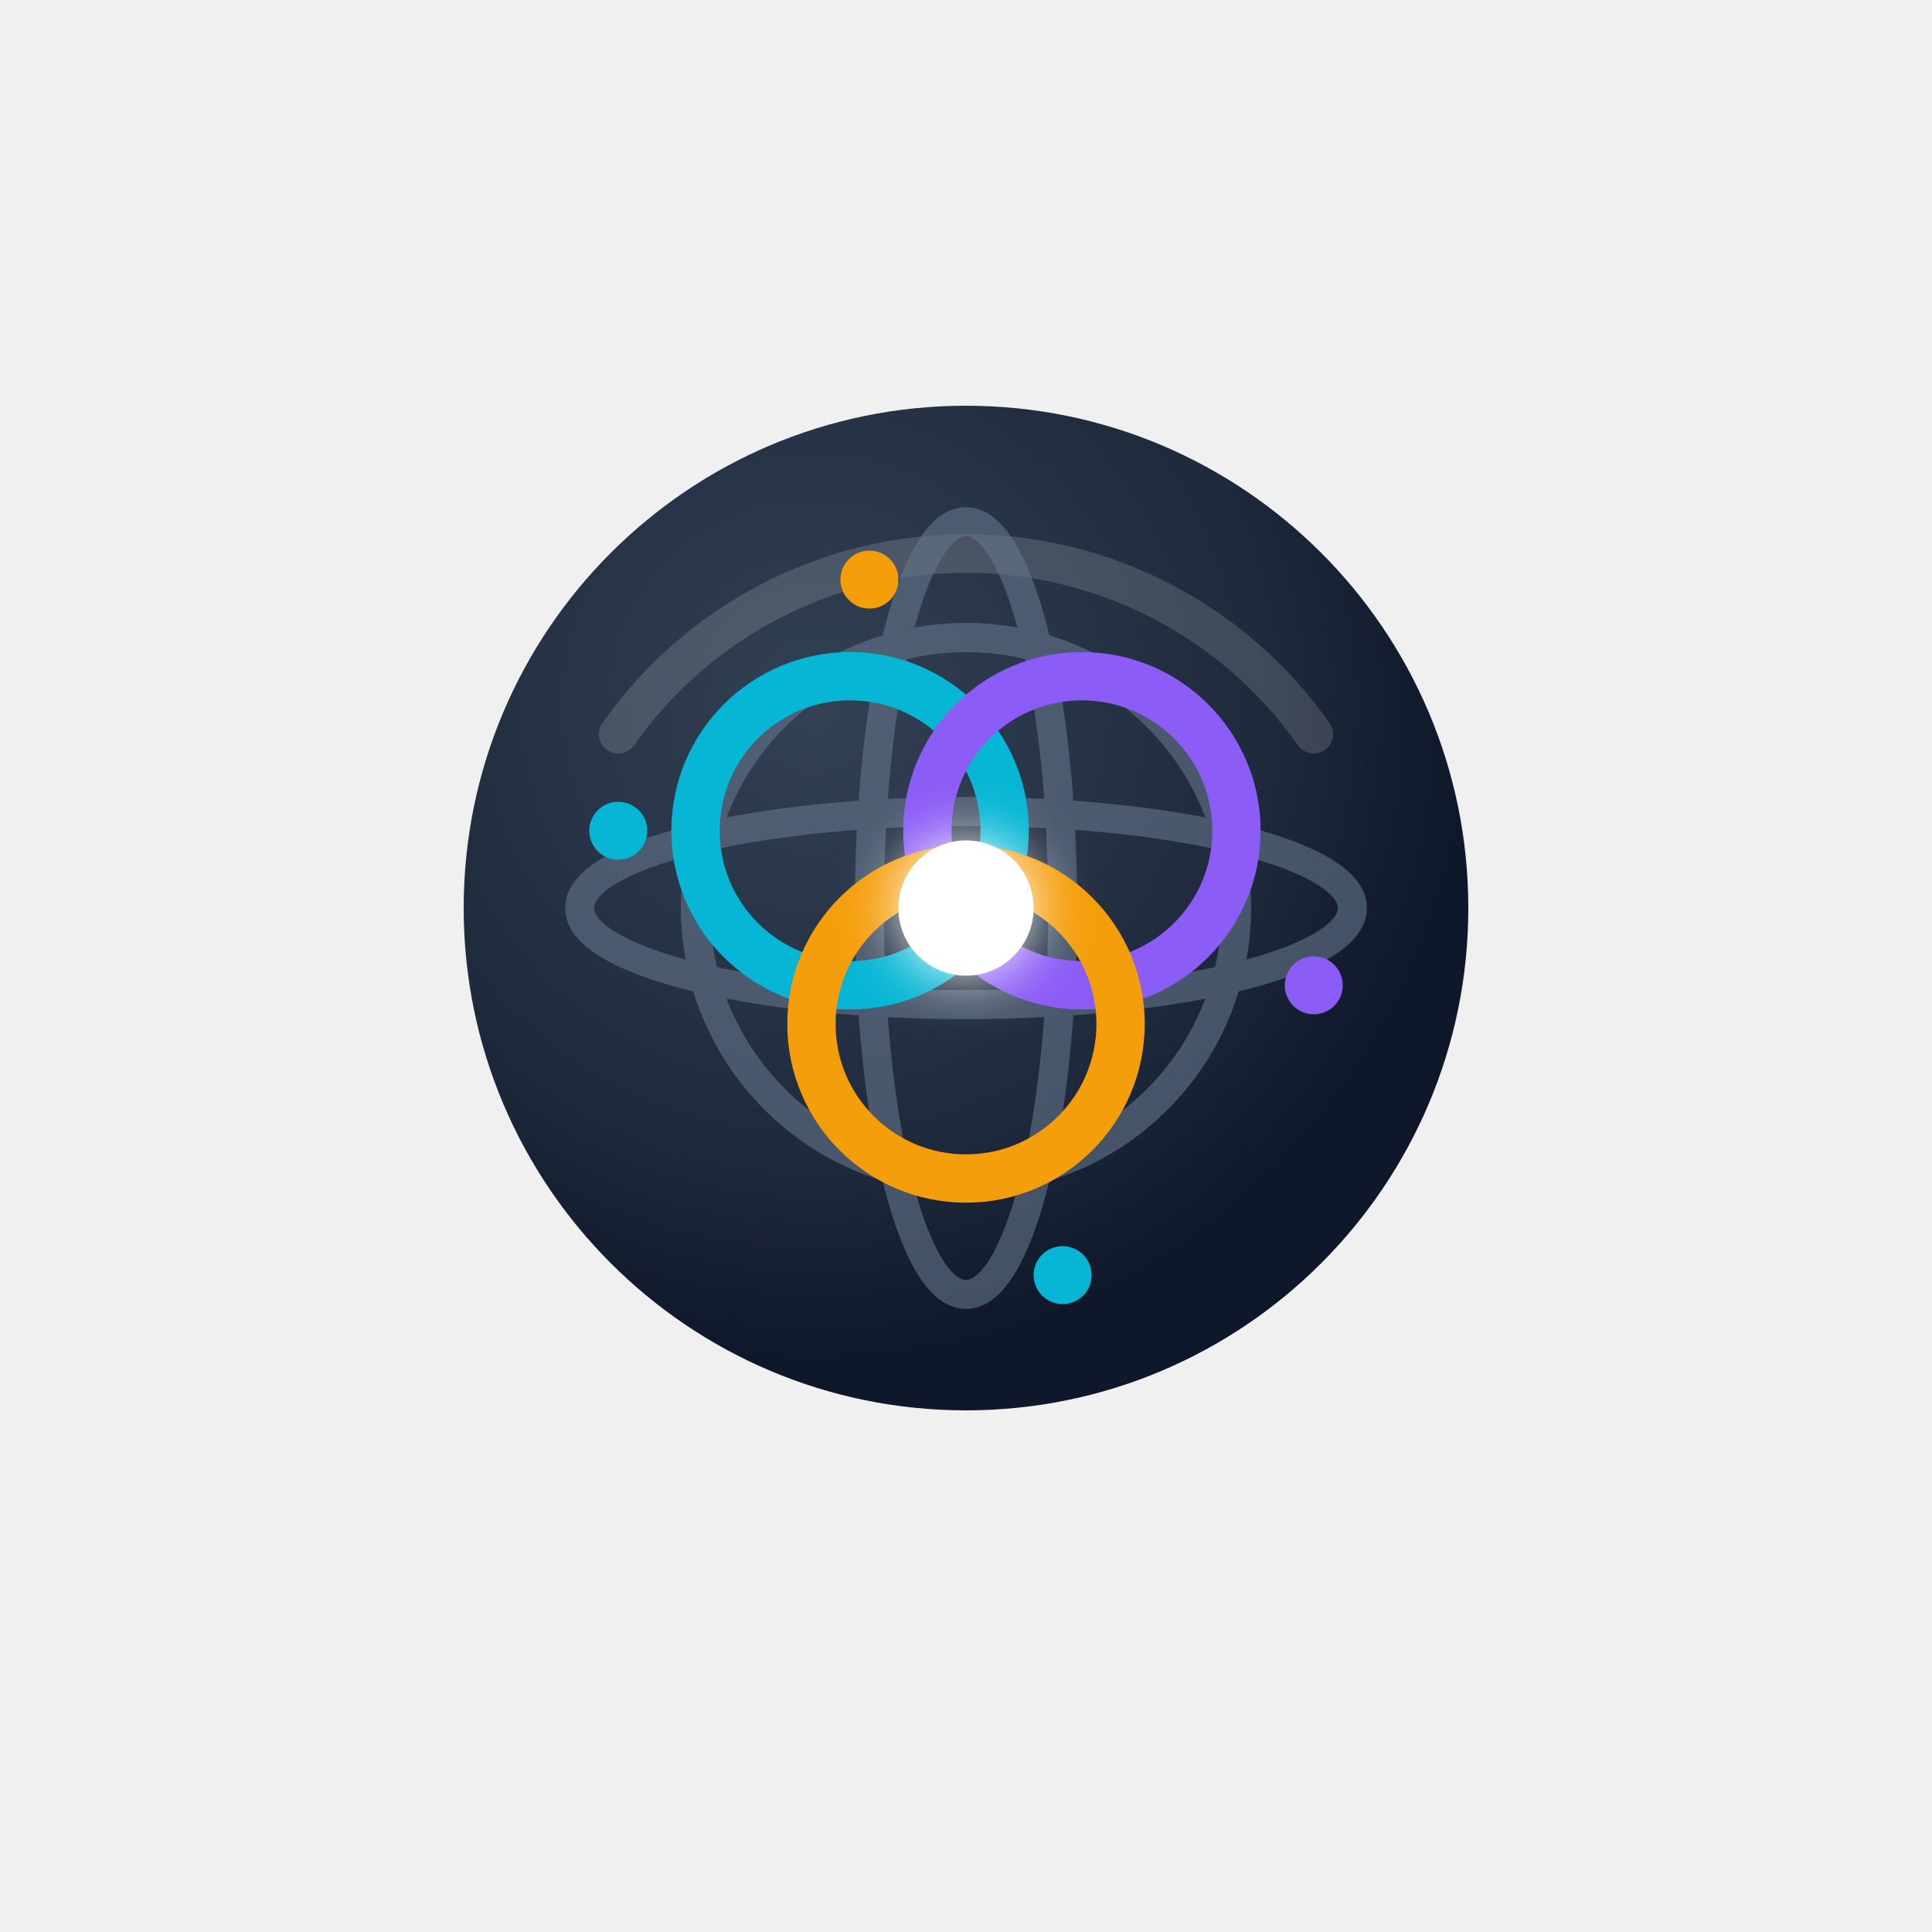
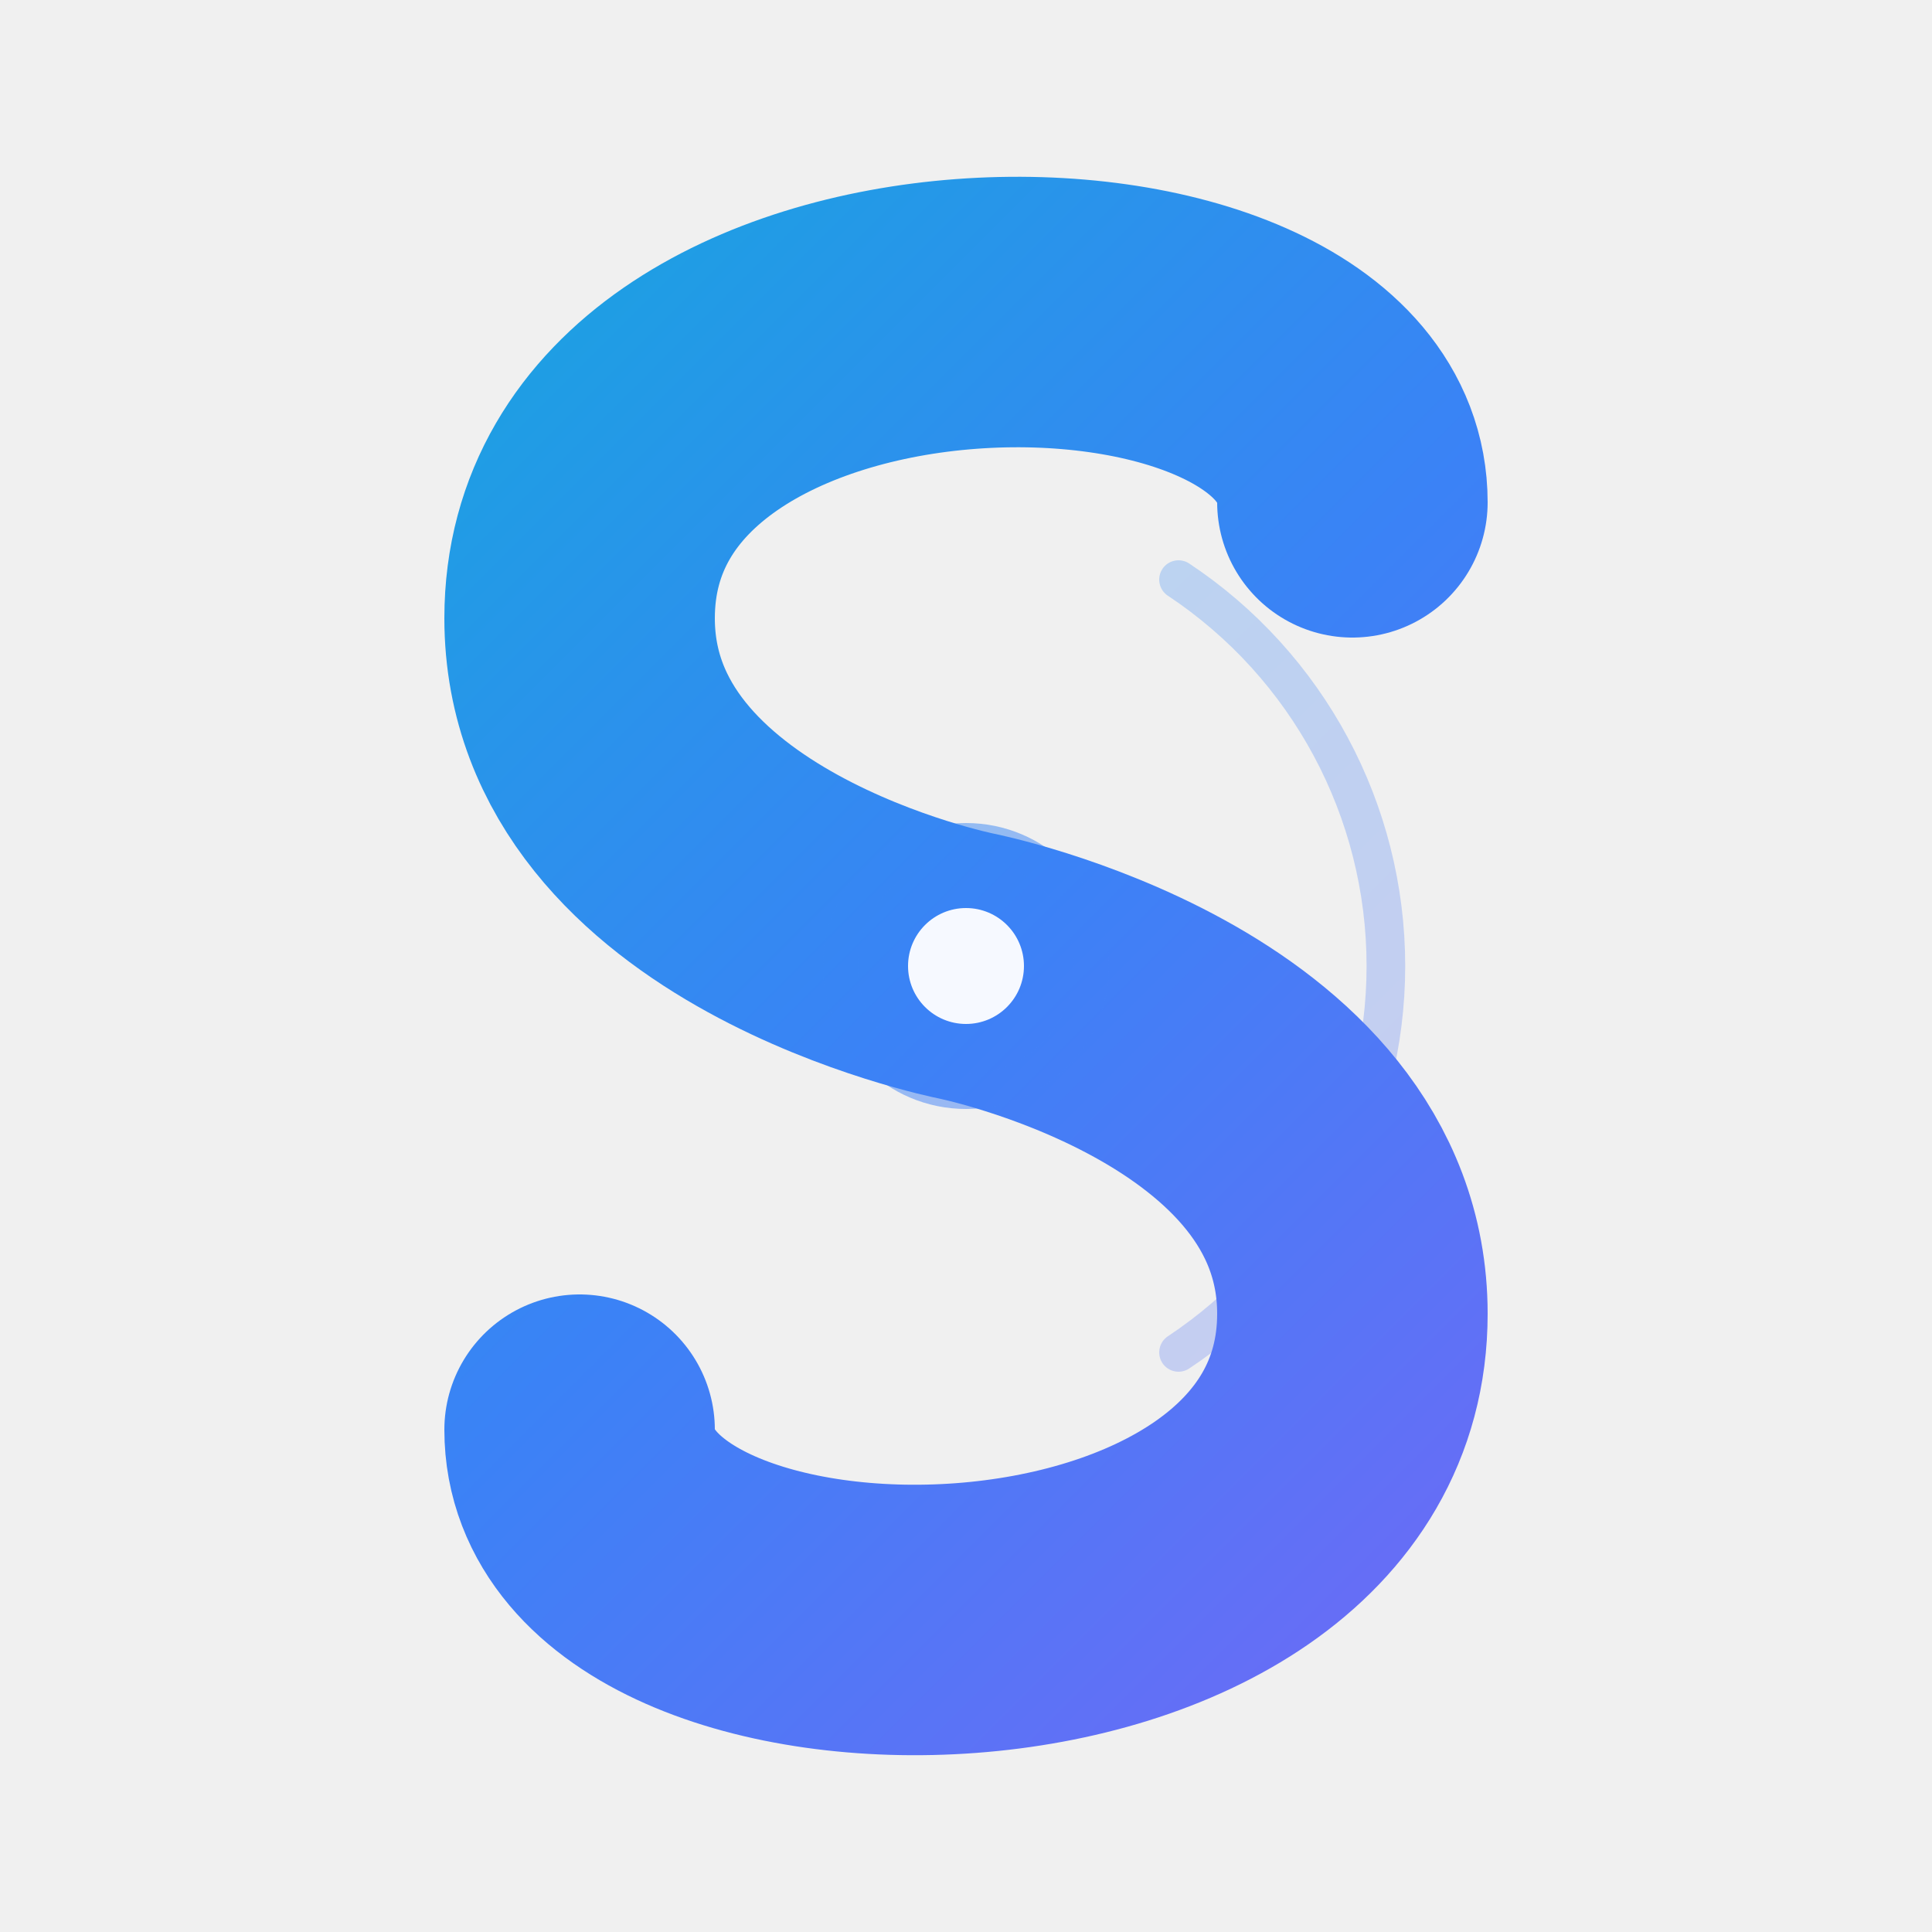
- <svg xmlns="http://www.w3.org/2000/svg" width="32" height="32" viewBox="0 0 100 100">
+ <svg xmlns="http://www.w3.org/2000/svg" width="32" height="32" viewBox="0 0 100 100" fill="none">
  <defs>
-     <radialGradient id="sphereGrad" cx="35%" cy="30%" r="65%">
-       <stop offset="0%" stop-color="#334155" />
-       <stop offset="70%" stop-color="#1E293B" />
-       <stop offset="100%" stop-color="#0F172A" />
-     </radialGradient>
-     <filter id="glow" x="-50%" y="-50%" width="200%" height="200%">
-       <feGaussianBlur stdDeviation="1.5" result="blur" />
-       <feComposite in="SourceGraphic" in2="blur" operator="over" />
-     </filter>
+     <linearGradient id="scrumoothGrad" x1="0" y1="0" x2="100" y2="100" gradientUnits="userSpaceOnUse">
+       <stop offset="0%" stop-color="#06B6D4" />
+       <stop offset="50%" stop-color="#3B82F6" />
+       <stop offset="100%" stop-color="#8B5CF6" />
+     </linearGradient>
  </defs>
-   <circle cx="50" cy="47" r="26" fill="url(#sphereGrad)" />
-   <path d="M 32 38 A 22 22 0 0 1 68 38" stroke="#FFFFFF" stroke-width="2" stroke-linecap="round" fill="none" opacity="0.15" />
-   <g opacity="0.6">
-     <ellipse cx="50" cy="47" rx="20" ry="5" fill="none" stroke="#64748B" stroke-width="1.5" />
-     <ellipse cx="50" cy="47" rx="5" ry="20" fill="none" stroke="#64748B" stroke-width="1.5" />
-     <ellipse cx="50" cy="47" rx="14" ry="14" fill="none" stroke="#64748B" stroke-width="1.5" transform="rotate(45 50 47)" />
-     <ellipse cx="50" cy="47" rx="14" ry="14" fill="none" stroke="#64748B" stroke-width="1.5" transform="rotate(-45 50 47)" />
-   </g>
-   <circle cx="44" cy="43" r="8" fill="none" stroke="#06B6D4" stroke-width="2.5" />
-   <circle cx="56" cy="43" r="8" fill="none" stroke="#8B5CF6" stroke-width="2.5" />
-   <circle cx="50" cy="53" r="8" fill="none" stroke="#F59E0B" stroke-width="2.5" />
-   <circle cx="50" cy="47" r="3.5" fill="#FFFFFF" filter="url(#glow)" />
-   <circle cx="32" cy="43" r="1.5" fill="#06B6D4" />
-   <circle cx="68" cy="51" r="1.5" fill="#8B5CF6" />
-   <circle cx="45" cy="30" r="1.5" fill="#F59E0B" />
-   <circle cx="55" cy="66" r="1.5" fill="#06B6D4" />
+   <path d="M 61 30 A 24 24 0 0 1 61 70" stroke="url(#scrumoothGrad)" stroke-width="2" stroke-linecap="round" fill="none" opacity="0.28" />
+   <path d="M 70 26 C 70 12 30 12 30 32 C 30 46 50 50 50 50 C 50 50 70 54 70 68 C 70 88 30 88 30 74" stroke="url(#scrumoothGrad)" stroke-width="14" stroke-linecap="round" stroke-linejoin="round" fill="none" />
+   <circle cx="50" cy="50" r="6.5" stroke="url(#scrumoothGrad)" stroke-width="1.8" fill="none" opacity="0.5" />
+   <circle cx="50" cy="50" r="3" fill="#FFFFFF" opacity="0.95" />
</svg>
